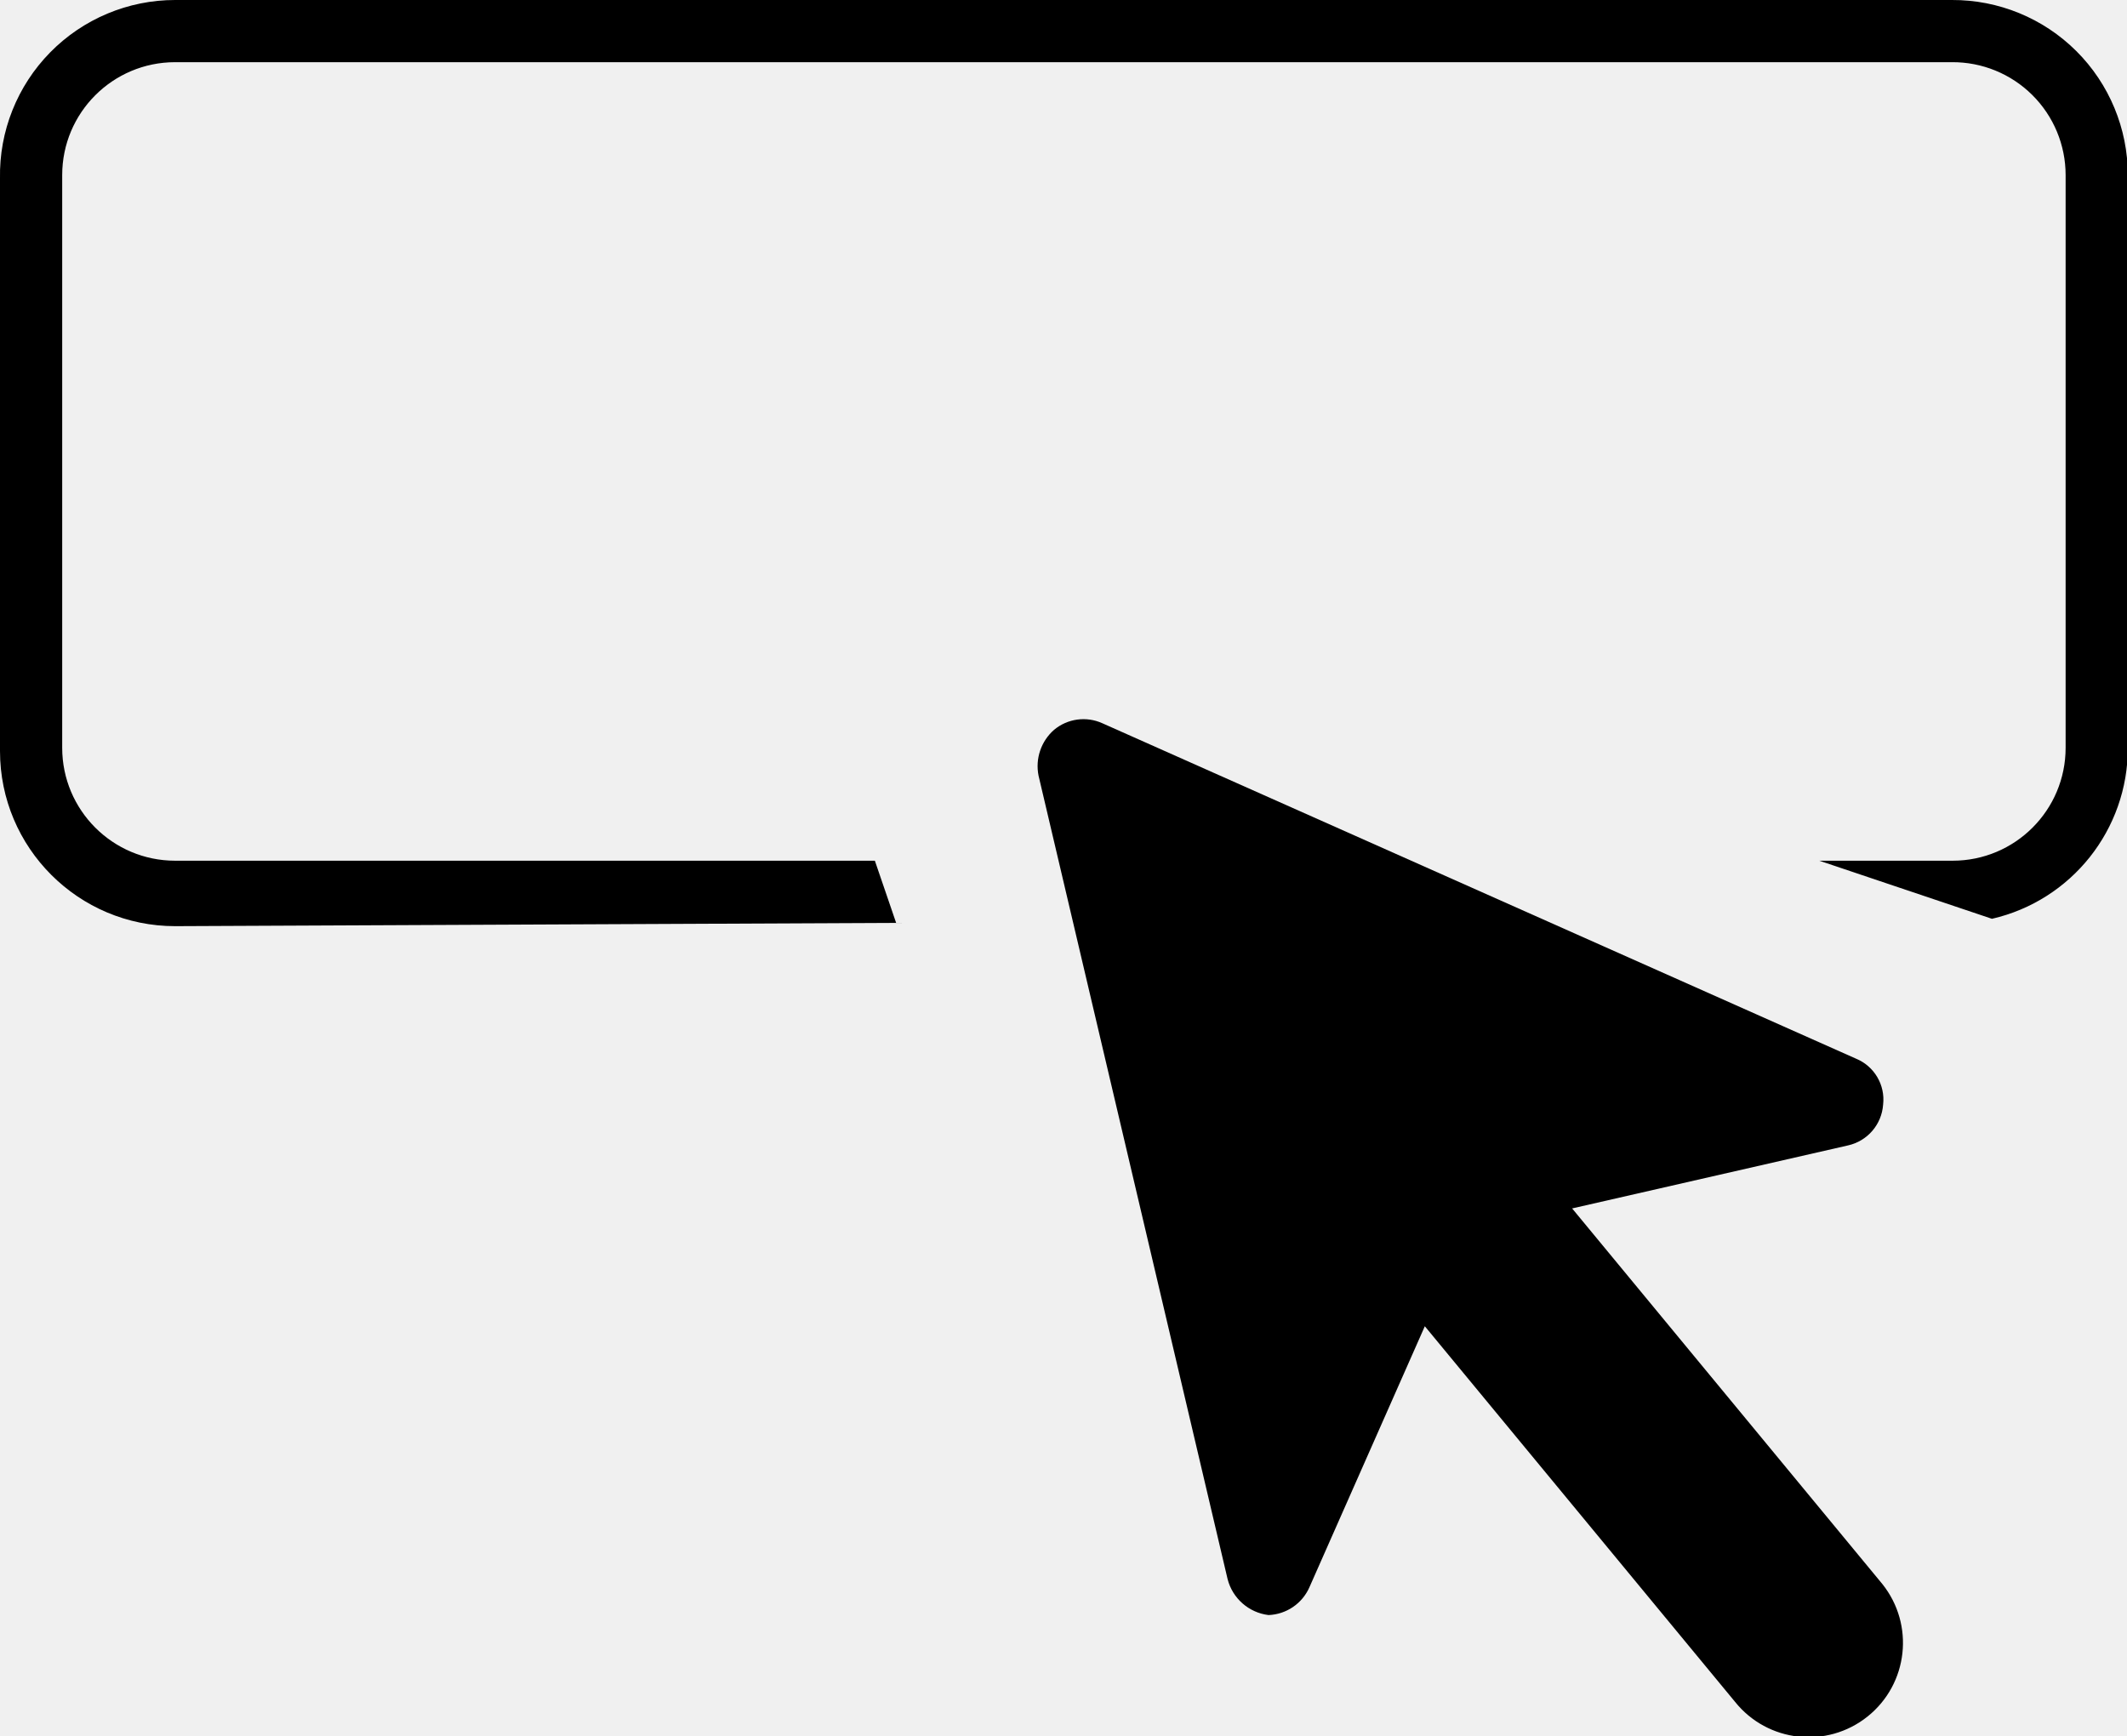
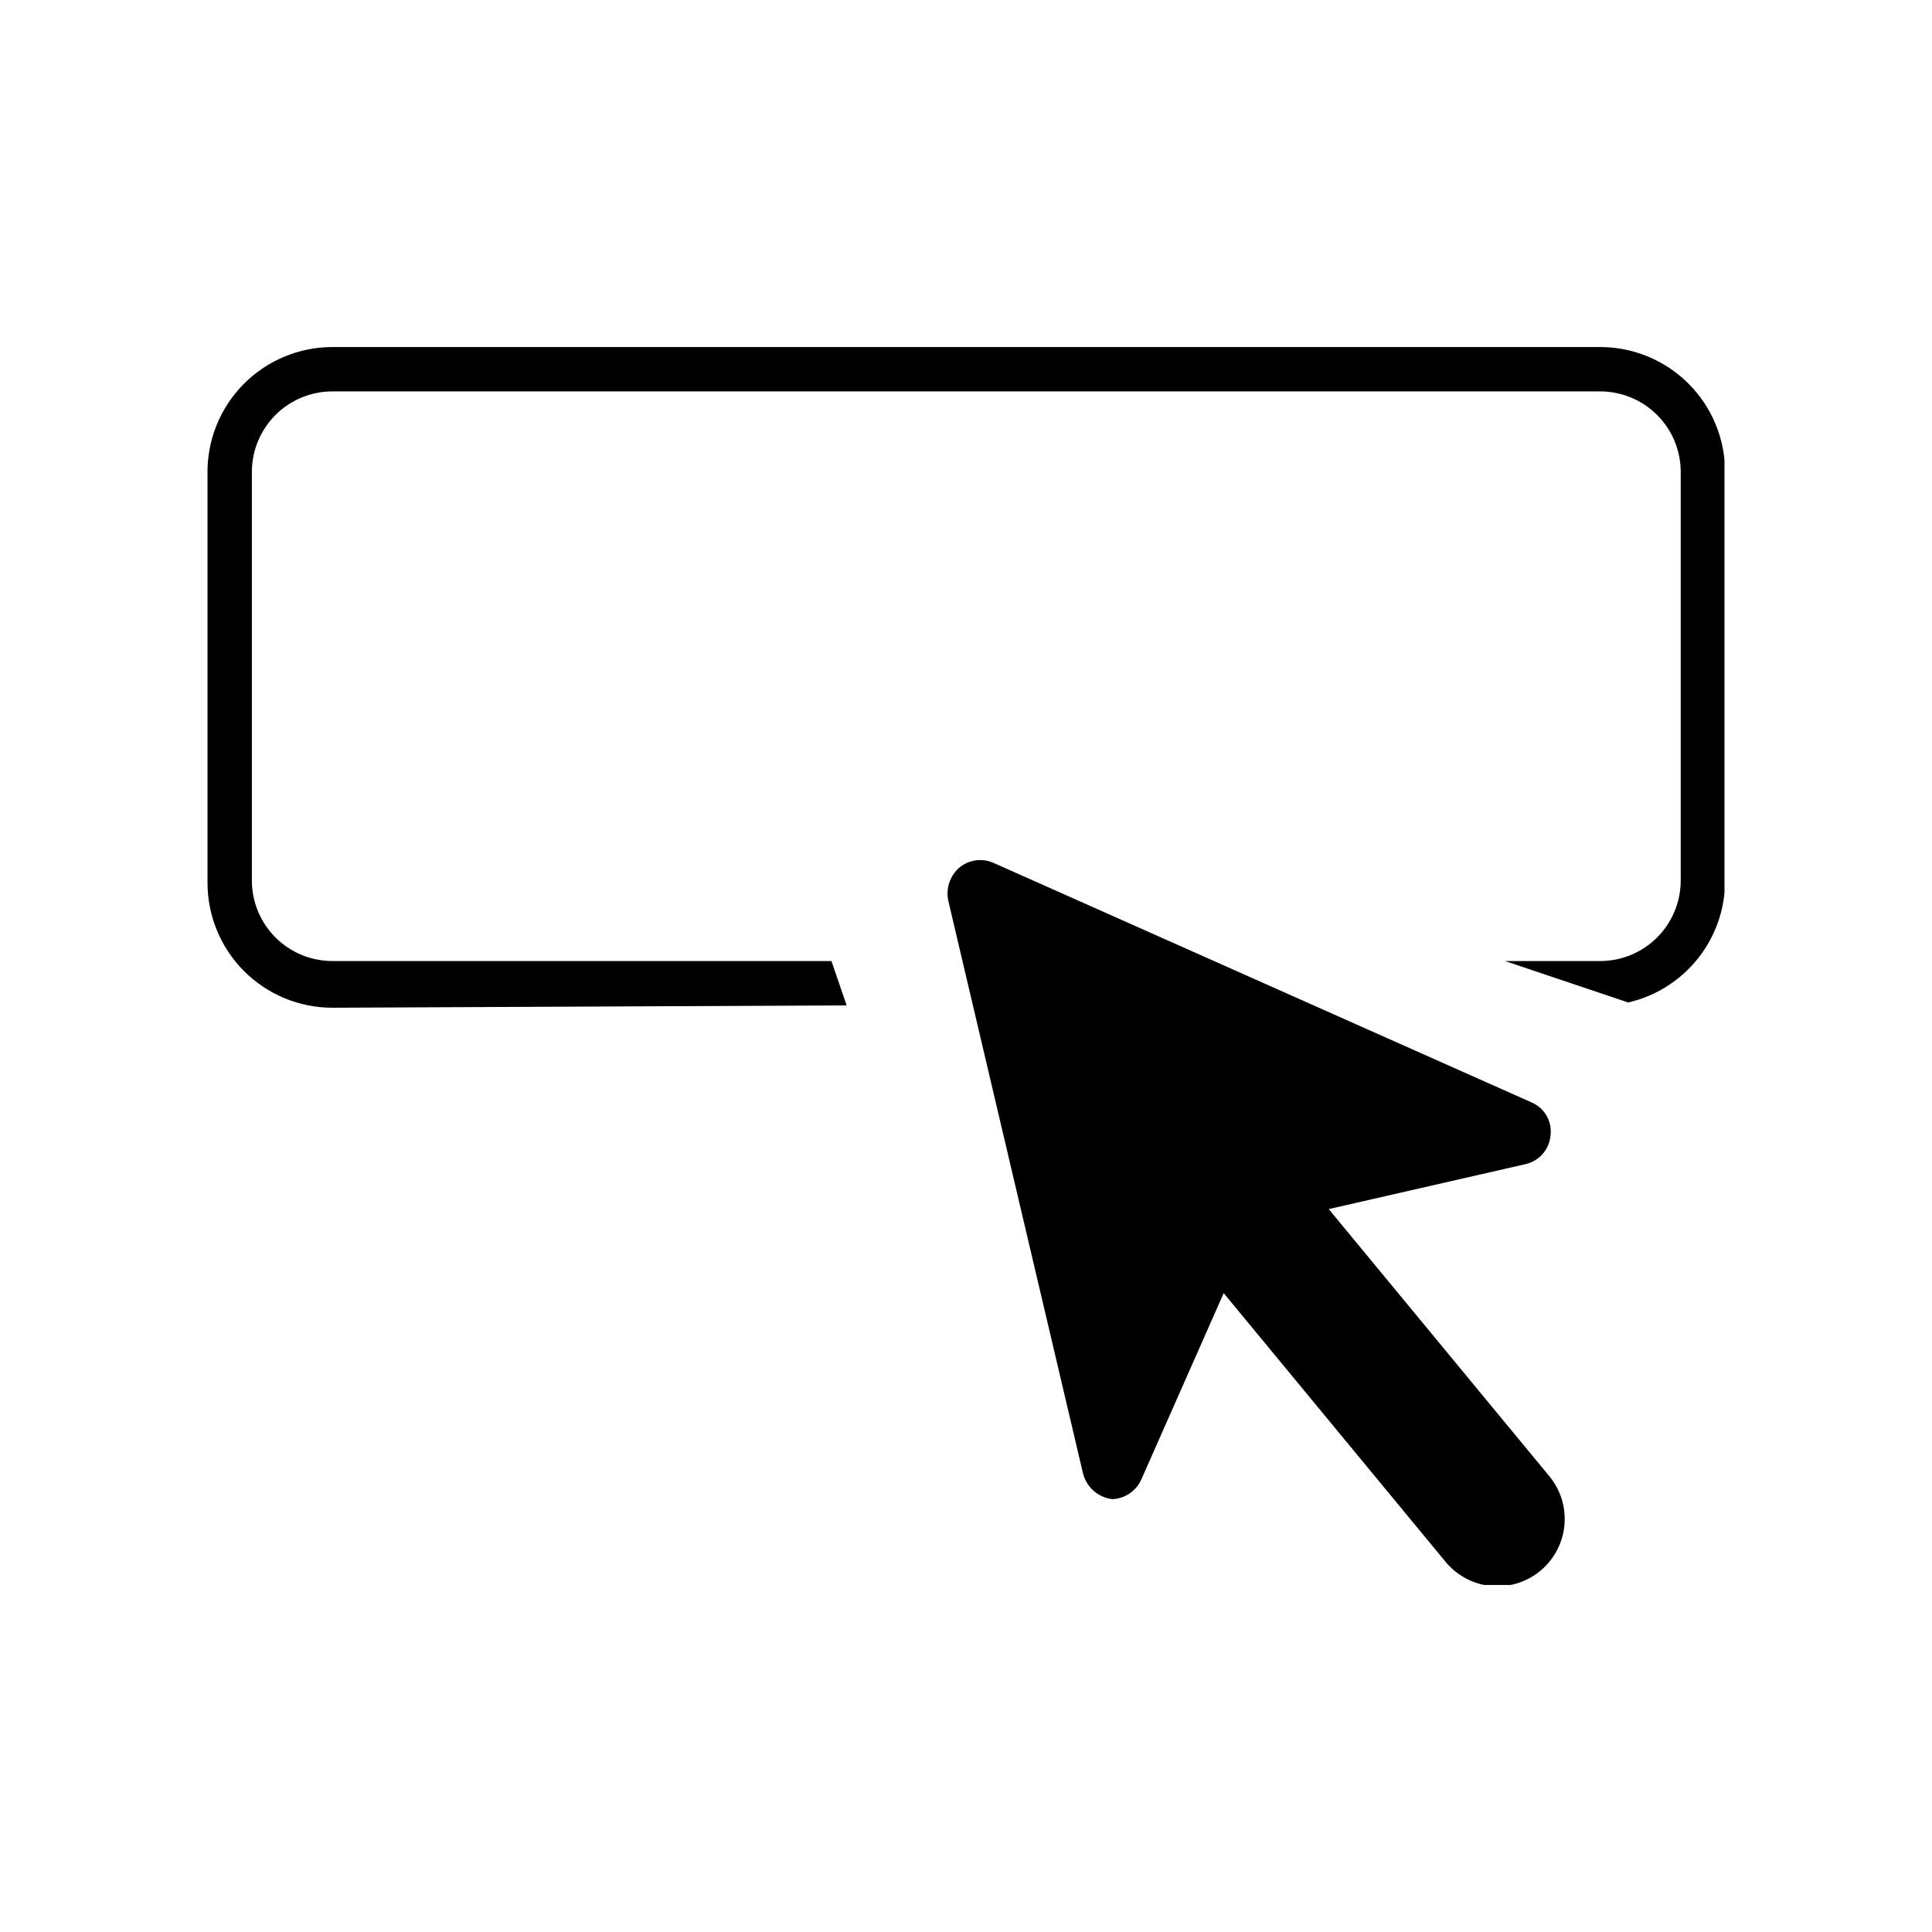
- <svg xmlns="http://www.w3.org/2000/svg" viewBox="0 0 25.99 21.21">
-   <g id="Layer_2" data-name="Layer 2">
-     <g id="Layer_2-2" data-name="Layer 2">
-       <path d="M23,19.36l-3.79-4.59L22.58,14a.55.55,0,0,0,.43-.5.54.54,0,0,0-.33-.56L13.47,8.84a.56.56,0,0,0-.59.08.59.59,0,0,0-.19.56L15,19.3a.59.59,0,0,0,.5.44A.57.57,0,0,0,16,19.4l1.41-3.19,3.79,4.59A1.13,1.13,0,0,0,23,19.36Z" />
-       <path d="M2.14,11.32A2.14,2.14,0,0,1,0,9.18v-7A2.14,2.14,0,0,1,2.14,0H23.85A2.14,2.14,0,0,1,26,2.14v7a2.14,2.14,0,0,1-1.66,2.09l-2.11-.71h1.63a1.38,1.38,0,0,0,1.38-1.38v-7A1.38,1.38,0,0,0,23.85.76H2.14A1.38,1.38,0,0,0,.76,2.14v7a1.38,1.38,0,0,0,1.38,1.38h8.55l.26.76Z" />
-     </g>
+ <svg xmlns="http://www.w3.org/2000/svg" width="1080" height="1080" viewBox="0 0 1080 1080" fill="none">
+   <rect width="1080" height="1080" fill="white" />
+   <g clip-path="url(#clip0)">
+     <path d="M866.442 825.642L742.782 675.888L852.738 650.766C856.526 649.928 859.94 647.886 862.469 644.945C864.999 642.004 866.507 638.323 866.768 634.453C867.201 630.651 866.384 626.812 864.442 623.516C862.499 620.22 859.536 617.645 856.001 616.182L555.498 482.415C552.368 480.996 548.902 480.488 545.497 480.95C542.092 481.412 538.886 482.824 536.247 485.025C533.698 487.256 531.782 490.12 530.693 493.328C529.605 496.536 529.382 499.974 530.048 503.296L605.418 823.684C606.376 827.442 608.445 830.822 611.356 833.384C614.267 835.945 617.884 837.568 621.732 838.04C625.218 837.907 628.597 836.796 631.482 834.835C634.366 832.873 636.641 830.14 638.046 826.947L684.052 722.869L807.712 872.623C813.942 880.411 823.011 885.405 832.924 886.506C842.837 887.608 852.781 884.726 860.569 878.496C868.357 872.266 873.351 863.197 874.452 853.285C875.554 843.373 872.672 833.429 866.442 825.642V825.642Z" fill="black" />
+     <path d="M185.825 563.328C176.656 563.328 167.576 561.522 159.105 558.013C150.633 554.504 142.936 549.361 136.452 542.878C129.968 536.395 124.825 528.698 121.316 520.227C117.807 511.756 116.001 502.677 116.001 493.508V265.125C115.828 255.847 117.506 246.627 120.937 238.005C124.368 229.383 129.484 221.531 135.985 214.909C142.486 208.287 150.242 203.027 158.8 199.437C167.357 195.847 176.545 193.998 185.825 194H894.178C903.374 193.957 912.489 195.731 920.998 199.221C929.507 202.71 937.243 207.846 943.761 214.334C950.28 220.822 955.452 228.533 958.982 237.025C962.511 245.518 964.328 254.624 964.328 263.82V492.203C964.361 508.023 959.02 523.386 949.18 535.775C939.34 548.163 925.584 556.843 910.165 560.391L841.32 537.227H894.504C906.446 537.227 917.898 532.483 926.342 524.04C934.787 515.596 939.53 504.144 939.53 492.203V263.82C939.53 257.88 938.355 251.998 936.072 246.514C933.789 241.03 930.443 236.052 926.227 231.867C922.012 227.682 917.009 224.372 911.509 222.129C906.008 219.886 900.118 218.753 894.178 218.796H185.825C173.883 218.796 162.431 223.54 153.986 231.983C145.542 240.427 140.798 251.879 140.798 263.82V492.203C140.798 504.144 145.542 515.596 153.986 524.04C162.431 532.483 173.883 537.227 185.825 537.227H464.794L473.277 562.023L185.825 563.328Z" fill="black" />
  </g>
+   <defs>
+     <clipPath id="clip0">
+       <rect width="848" height="692" fill="white" transform="translate(116 194)" />
+     </clipPath>
+   </defs>
</svg>
